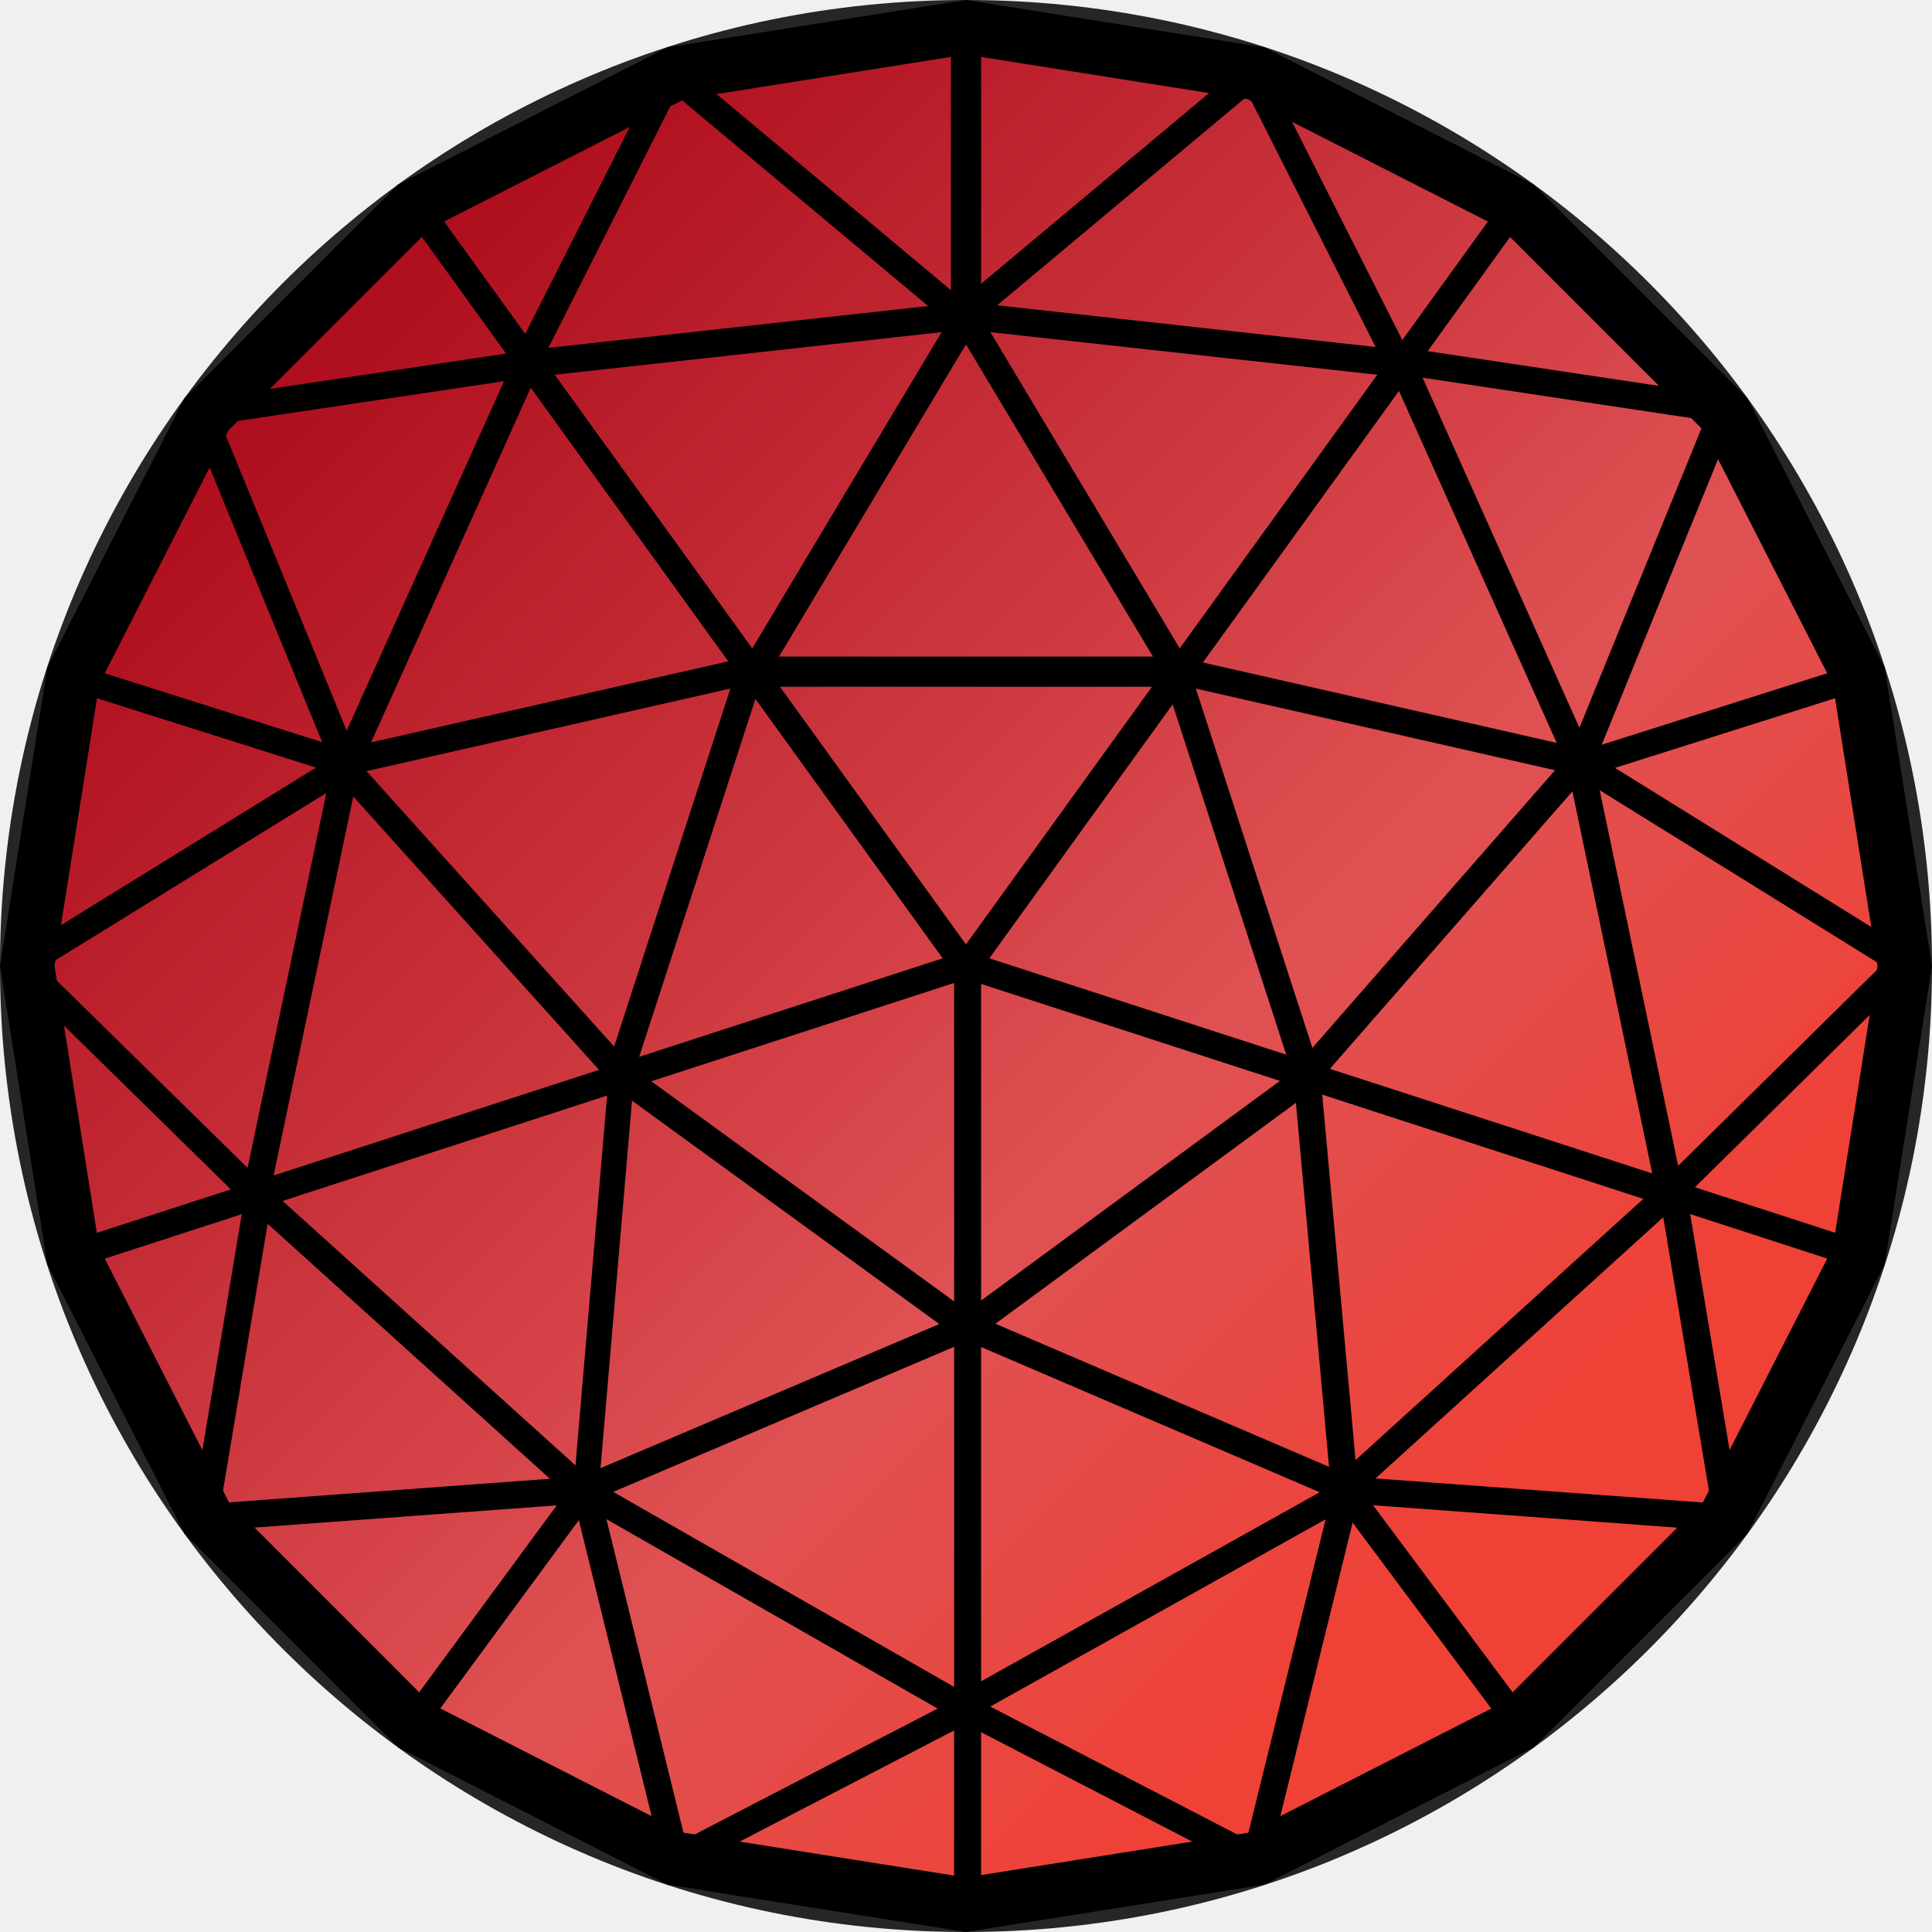
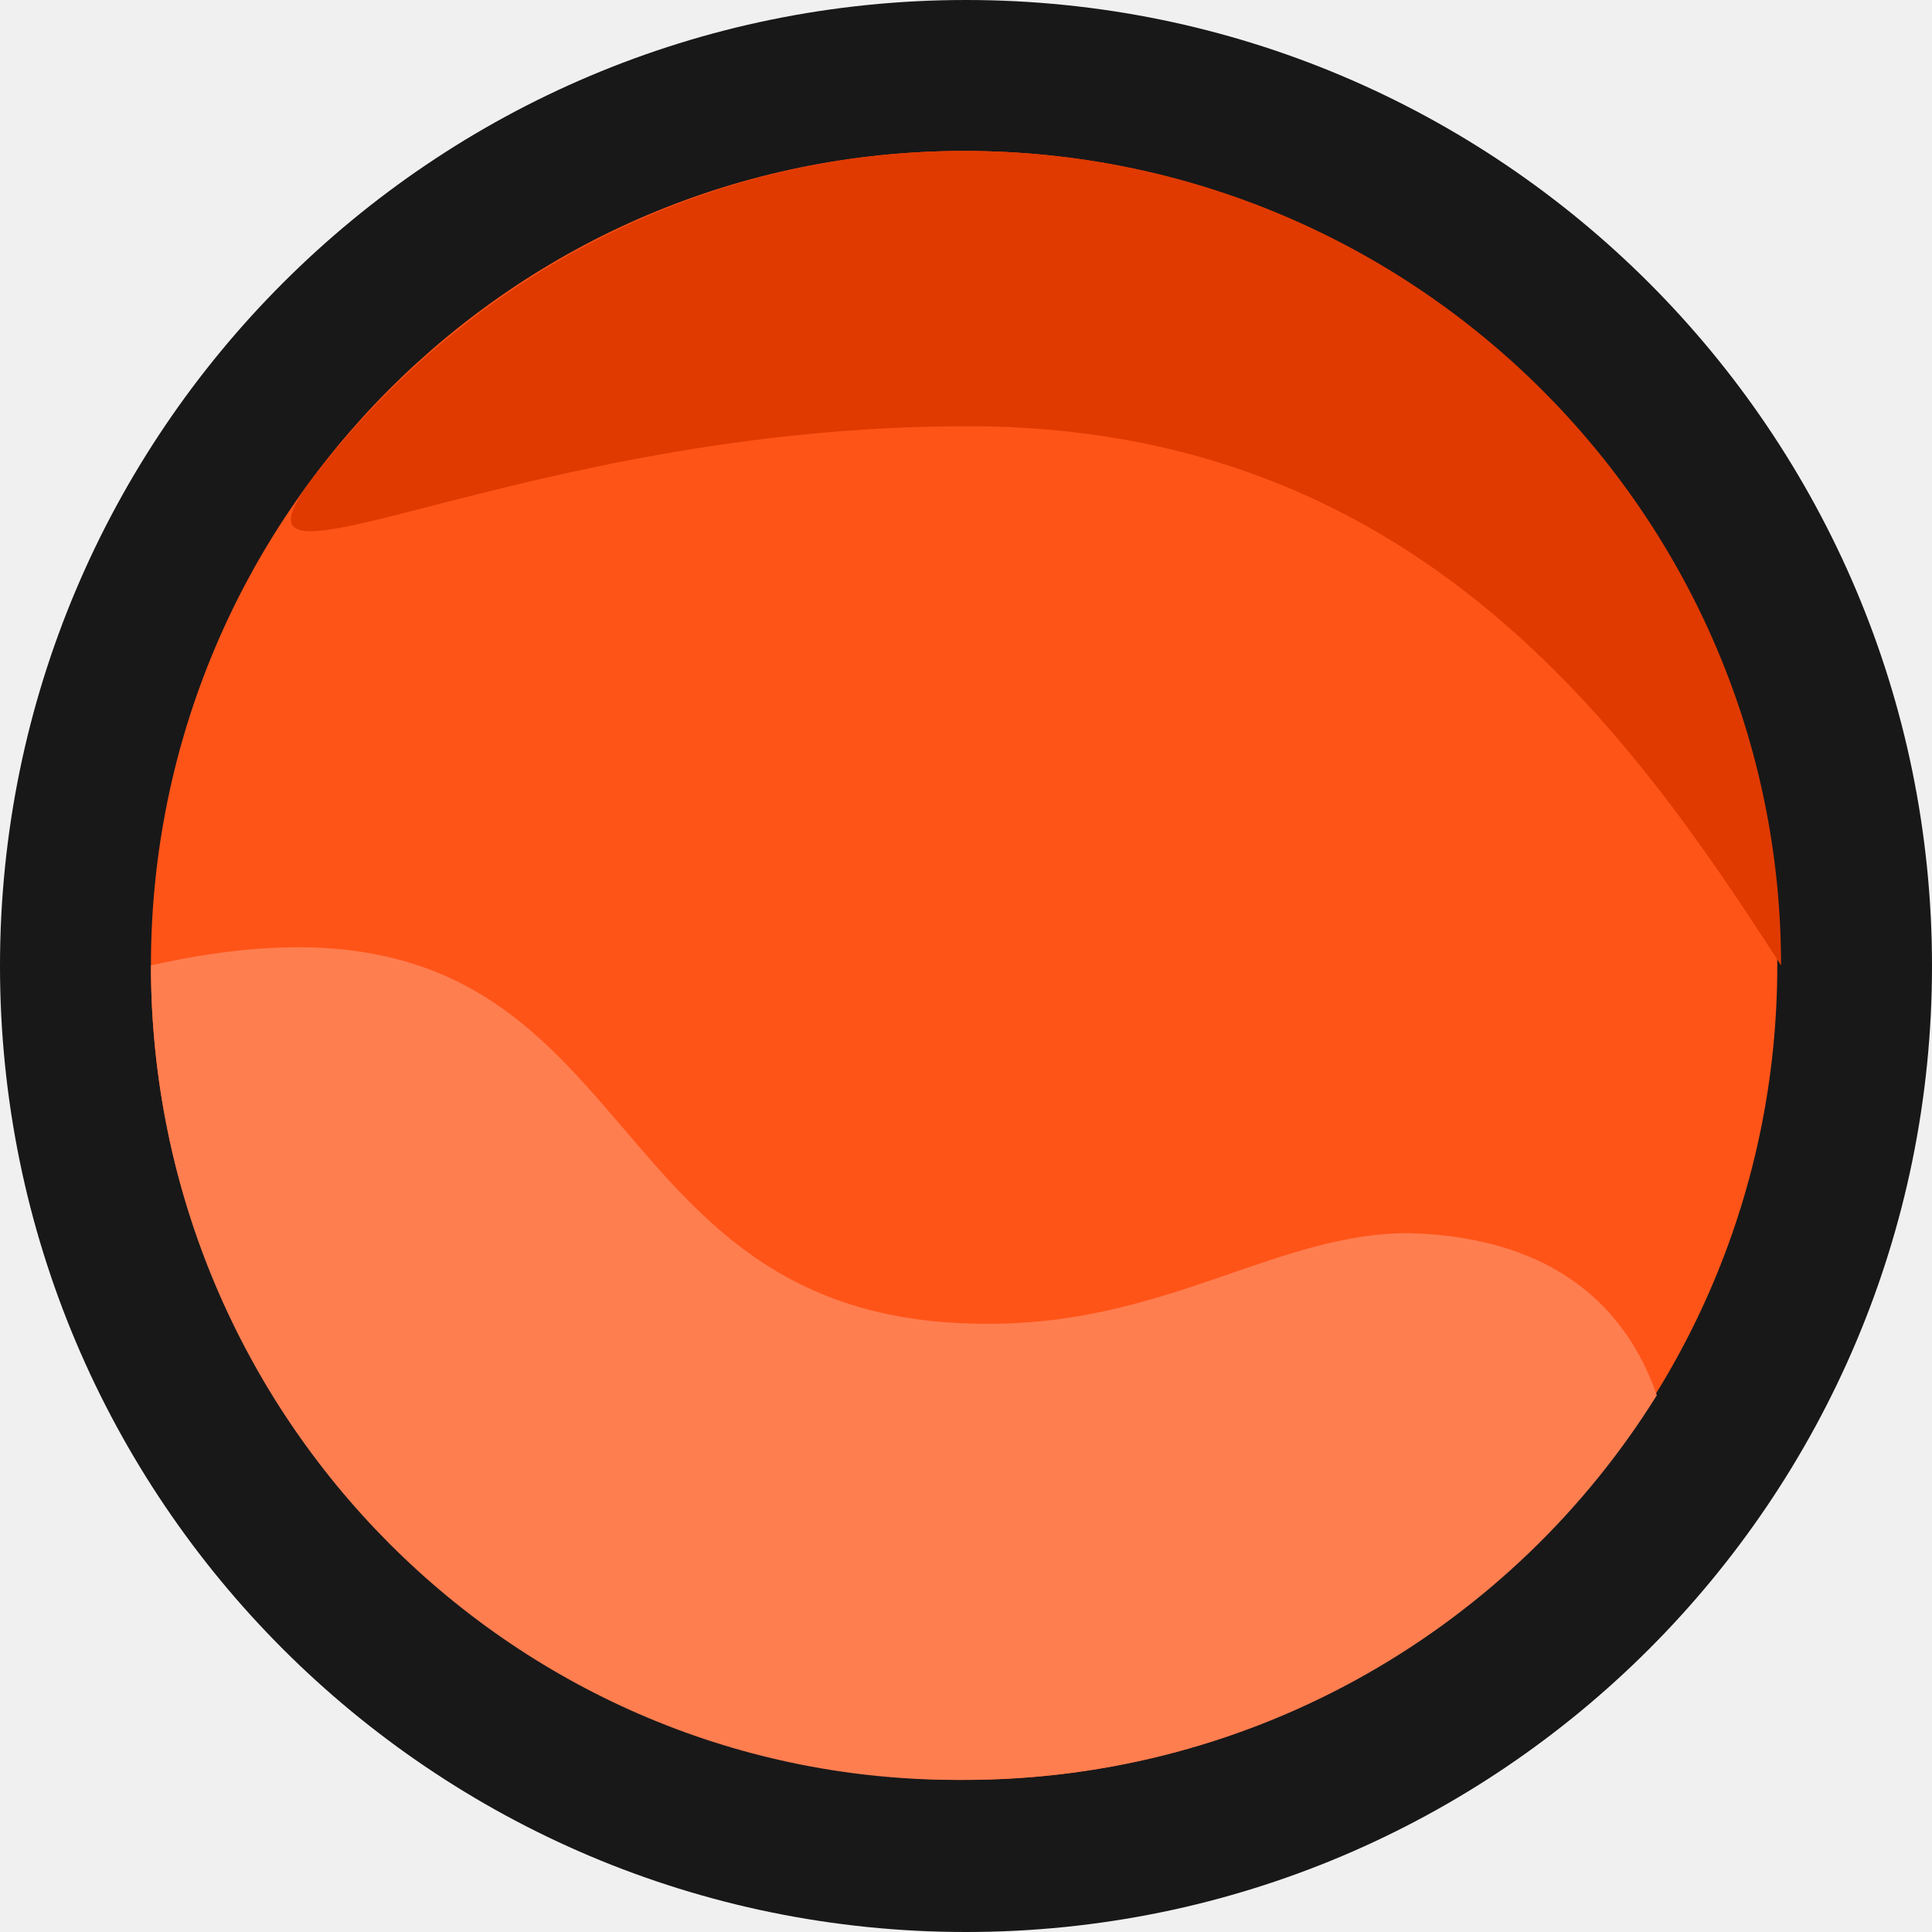
<svg xmlns="http://www.w3.org/2000/svg" width="256" height="256" viewBox="0 0 256 256" fill="none">
-   <g clip-path="url(#clip0_741_46)">
-     <path d="M256 128C256 198.692 198.692 256 128 256C57.307 256 0 198.692 0 128C0 57.307 57.307 0 128 0C198.692 0 256 57.307 256 128Z" fill="#262626" />
-     <path d="M138.682 6.672C149.136 6.672 152.714 7.93 159.763 10.392C161.52 10.999 163.494 11.693 165.847 12.452C214.181 28.177 250 74.547 250 128.054C250 136.99 248.731 146.663 246.888 155.176C238.57 188.967 217.065 217.672 188.111 234.318C173.688 242.603 156.955 248.709 139.582 249.88C136.676 250.075 127.241 249.988 120.832 249.923C118.522 249.902 116.613 249.88 115.529 249.88C52.75 240.988 6 194.606 6 128.054C6 111.158 9.221 94.241 15.793 78.701C22.614 62.586 34.326 48.825 46.515 36.907C57.251 26.431 70.524 20.64 83.603 14.936C85.501 14.112 87.388 13.287 89.264 12.452C96.009 9.449 100.553 8.798 106.268 7.974C108.632 7.627 111.191 7.258 114.195 6.672C119.476 5.664 125.029 6 130.538 6.336C133.27 6.51 136.003 6.672 138.682 6.672Z" fill="url(#paint0_linear_741_46)" />
-     <path d="M138.682 6.672C149.136 6.672 152.714 7.93 159.763 10.392C161.52 10.999 163.494 11.693 165.847 12.452C214.181 28.177 250 74.547 250 128.054C250 136.99 248.731 146.663 246.888 155.176C238.57 188.967 217.065 217.672 188.111 234.318C173.688 242.603 156.955 248.709 139.582 249.88C136.676 250.075 127.241 249.988 120.832 249.923C118.522 249.902 116.613 249.88 115.529 249.88C52.75 240.988 6 194.606 6 128.054C6 111.158 9.221 94.241 15.793 78.701C22.614 62.586 34.326 48.825 46.515 36.907C57.251 26.431 70.524 20.64 83.603 14.936C85.501 14.112 87.388 13.287 89.264 12.452C96.009 9.449 100.553 8.798 106.268 7.974C108.632 7.627 111.191 7.258 114.195 6.672C119.476 5.664 125.029 6 130.538 6.336C133.27 6.51 136.003 6.672 138.682 6.672Z" stroke="black" />
-     <path fill-rule="evenodd" clip-rule="evenodd" d="M127.989 0L167.544 6.273L203.227 24.445L231.544 52.762L249.727 88.434L256 127.989L249.727 167.544L231.544 203.227L203.227 231.544L167.544 249.727L127.989 256L88.445 249.727L52.762 231.544L24.445 203.227L6.273 167.544L0 127.989L6.273 88.445L24.445 52.762L52.762 24.445L88.445 6.273L127.989 0ZM90.673 13.142L57.002 30.286L30.296 57.002L13.142 90.673L7.225 127.989L13.142 165.316L30.296 198.977L57.002 225.693L90.673 242.858L127.989 248.775L165.316 242.858L198.977 225.693L225.693 198.977L242.858 165.316L248.775 127.989L242.858 90.673L225.693 57.002L198.977 30.286L165.316 13.142L127.989 7.225L90.673 13.142Z" fill="black" />
-     <path fill-rule="evenodd" clip-rule="evenodd" d="M126.885 40.255C127.738 39.744 128.842 40.027 129.355 40.875L157.744 88.286C158.257 89.135 157.973 90.245 157.121 90.745C156.268 91.256 155.153 90.973 154.65 90.125L126.251 42.714C125.748 41.865 126.021 40.766 126.885 40.255Z" fill="black" />
-     <path fill-rule="evenodd" clip-rule="evenodd" d="M127.995 40L186 46.388L185.621 50L127.995 43.656L70.379 50L70 46.388L127.995 40Z" fill="black" />
-     <path fill-rule="evenodd" clip-rule="evenodd" d="M98 89C98 87.885 98.804 87 99.792 87H156.208C157.196 87 158 87.885 158 89C158 90.103 157.196 91 156.208 91H99.792C98.804 91 98 90.103 98 89Z" fill="black" />
-     <path fill-rule="evenodd" clip-rule="evenodd" d="M129.12 40.255C129.973 40.766 130.258 41.865 129.744 42.714L101.352 90.125C100.838 90.973 99.733 91.256 98.88 90.745C98.027 90.245 97.742 89.135 98.257 88.286L126.648 40.875C127.152 40.027 128.256 39.744 129.12 40.255Z" fill="black" />
-     <path fill-rule="evenodd" clip-rule="evenodd" d="M88.406 7L127.495 39.695L166.583 7L187 47.413L183.803 49L165.424 12.606L127.495 44.326L89.565 12.606L71.197 49L68 47.413L88.406 7Z" fill="black" />
-     <path fill-rule="evenodd" clip-rule="evenodd" d="M53.733 25.348C54.535 24.76 55.65 24.934 56.235 25.741L127.995 125.139L199.765 25.741C200.35 24.934 201.465 24.76 202.267 25.348C203.058 25.926 203.242 27.049 202.657 27.855L129.446 129.259C129.11 129.728 128.569 130 127.995 130C127.431 130 126.89 129.728 126.554 129.259L53.343 27.855C52.758 27.049 52.942 25.926 53.733 25.348Z" fill="black" />
-     <path fill-rule="evenodd" clip-rule="evenodd" d="M100.781 87.581C101.215 88.058 101.356 88.731 101.161 89.339L84.15 141.715L128.509 173.952L178.911 195.567C179.822 195.957 180.245 197.01 179.855 197.911C179.464 198.822 178.412 199.245 177.5 198.855L126.915 177.164C126.795 177.11 126.676 177.045 126.567 176.969L80.993 143.842C80.364 143.386 80.104 142.583 80.343 141.845L96.778 91.238L46.192 102.718C45.226 102.935 44.261 102.338 44.044 101.372C43.827 100.406 44.434 99.451 45.4 99.224L99.067 87.049C99.685 86.897 100.347 87.103 100.781 87.581Z" fill="black" />
-     <path fill-rule="evenodd" clip-rule="evenodd" d="M44.608 100.432C45.36 99.796 46.493 99.87 47.147 100.602L83.555 141.095C84.209 141.827 84.132 142.93 83.391 143.567C82.64 144.203 81.507 144.129 80.853 143.407L44.445 102.904C43.791 102.183 43.868 101.069 44.608 100.432Z" fill="black" />
-     <path fill-rule="evenodd" clip-rule="evenodd" d="M72.749 46L47.808 101.388L48.09 102.071L47.46 102.46L35.848 157.686L78.224 195.951L128.66 224.804L165.203 243.736L177.076 195.518L226.72 199.168L219.942 158.618L223.483 158.033L231 203.067L179.836 199.298L167.593 249L126.911 227.923L76.106 198.865L32.632 159.603L0 127.577L43.626 100.63L24.224 53.257L72.749 46ZM43.245 105.071L5.768 128.216L32.806 154.751L43.245 105.071ZM45.939 96.818L66.785 50.506L29.265 56.116L45.939 96.818Z" fill="black" />
-     <path fill-rule="evenodd" clip-rule="evenodd" d="M82.486 141.007C83.396 141.104 84.074 141.966 83.993 142.947L79.328 197.377C79.247 198.357 78.437 199.079 77.516 198.993C76.595 198.896 75.917 198.034 76.008 197.053L80.664 142.623C80.745 141.643 81.564 140.921 82.486 141.007Z" fill="black" />
-     <path fill-rule="evenodd" clip-rule="evenodd" d="M129.855 175.078C130.244 175.968 129.822 177.009 128.924 177.396L78.493 198.861C77.584 199.236 76.534 198.828 76.145 197.927C75.756 197.025 76.177 195.984 77.086 195.598L127.518 174.144C128.416 173.758 129.465 174.176 129.855 175.078Z" fill="black" />
-     <path fill-rule="evenodd" clip-rule="evenodd" d="M29.279 199.15L36.056 158.585L32.516 158L25 203.05L76.175 199.291L88.393 249L129 227.959L127.349 224.785L90.782 243.734L78.933 195.499L29.279 199.15Z" fill="black" />
-     <path fill-rule="evenodd" clip-rule="evenodd" d="M129.264 126.341C129.729 126.676 130 127.217 130 127.779V252.215C130 253.199 129.199 254 128.213 254C127.228 254 126.426 253.199 126.426 252.215V130.246L10.334 167.927C9.402 168.23 8.395 167.722 8.092 166.78C7.778 165.85 8.298 164.833 9.229 164.53L127.661 126.092C128.202 125.908 128.798 126.005 129.264 126.341Z" fill="black" />
-     <path fill-rule="evenodd" clip-rule="evenodd" d="M184.113 46.704C184.503 46.183 185.152 45.923 185.802 46.02L228.68 52.465C229.222 52.541 229.698 52.867 229.969 53.344C230.24 53.821 230.272 54.396 230.066 54.906L211.59 100.259L253.157 126.061C253.622 126.343 253.926 126.831 253.991 127.374C254.045 127.927 253.861 128.469 253.471 128.849L222.561 159.316L222.496 159.381H222.485L222.463 159.403L179.358 198.539C178.86 198.994 178.145 199.125 177.506 198.875C176.878 198.636 176.445 198.05 176.38 197.378L171.409 142.759L154.091 89.355C153.885 88.737 154.037 88.064 154.47 87.587C154.903 87.12 155.553 86.914 156.181 87.055L206.272 98.437L183.907 48.527C183.636 47.919 183.712 47.225 184.113 46.704ZM206.044 102.06L158.455 91.243L173.9 138.853L206.044 102.06ZM175.015 142.998L179.618 193.472L219.333 157.417L208.351 104.86L175.015 142.998ZM211.969 104.708L222.366 154.477L249.334 127.894L211.969 104.708ZM209.283 96.429L225.897 55.666L188.499 50.046L209.283 96.429Z" fill="black" />
-     <path fill-rule="evenodd" clip-rule="evenodd" d="M126.088 127.227C126.391 126.297 127.398 125.778 128.34 126.092L246.765 164.517C247.707 164.82 248.216 165.836 247.912 166.766C247.609 167.707 246.602 168.215 245.66 167.913L127.235 129.477C126.293 129.174 125.784 128.168 126.088 127.227Z" fill="black" />
-     <path fill-rule="evenodd" clip-rule="evenodd" d="M174.658 141.746C175.242 142.545 175.058 143.682 174.258 144.262L128.832 177.65C128.032 178.241 126.919 178.066 126.346 177.256C125.762 176.447 125.935 175.32 126.735 174.729L172.161 141.341C172.961 140.761 174.074 140.936 174.658 141.746Z" fill="black" />
-     <path fill-rule="evenodd" clip-rule="evenodd" d="M177.55 196.232C178.343 195.788 179.353 195.999 179.896 196.718L202.661 227.228C203.237 228.011 203.063 229.099 202.259 229.67C201.467 230.231 200.337 230.061 199.761 229.279L177.941 200.038L128.685 227.535C127.827 228.011 126.73 227.725 126.241 226.89C125.741 226.055 126.046 224.987 126.904 224.511L177.55 196.232Z" fill="black" />
-     <path fill-rule="evenodd" clip-rule="evenodd" d="M128 2C129.103 2 130 2.797 130 3.778V42.222C130 43.203 129.103 44 128 44C126.897 44 126 43.203 126 42.222V3.778C126 2.797 126.897 2 128 2Z" fill="black" />
-     <path fill-rule="evenodd" clip-rule="evenodd" d="M247.914 89.195C248.215 90.106 247.699 91.079 246.775 91.373L210.322 102.911C209.387 103.215 208.388 102.712 208.087 101.812C207.786 100.901 208.291 99.927 209.226 99.634L245.679 88.085C246.603 87.791 247.603 88.284 247.914 89.195Z" fill="black" />
-     <path fill-rule="evenodd" clip-rule="evenodd" d="M78.272 196.335C79.065 196.906 79.236 197.995 78.658 198.767L56.202 229.279C55.623 230.061 54.52 230.231 53.728 229.67C52.935 229.099 52.764 228.01 53.342 227.228L75.798 196.716C76.377 195.944 77.48 195.764 78.272 196.335Z" fill="black" />
-     <path fill-rule="evenodd" clip-rule="evenodd" d="M8.091 89.195C8.392 88.284 9.391 87.791 10.315 88.085L46.774 99.634C47.709 99.927 48.214 100.901 47.913 101.812C47.612 102.712 46.613 103.215 45.678 102.911L9.219 91.373C8.295 91.079 7.779 90.106 8.091 89.195Z" fill="black" />
+   <g clip-path="url(#clip0_2416_1242)">
+     <path d="M128 256C198.692 256 256 198.692 256 128C256 57.308 198.692 0 128 0C57.308 0 0 57.308 0 128C0 198.692 57.308 256 128 256Z" fill="#181819" />
+     <path d="M127.75 235.844C187.259 235.844 235.501 187.526 235.501 127.922C235.501 68.318 187.259 20 127.75 20C68.242 20 20 68.318 20 127.922C20 187.526 68.242 235.844 127.75 235.844Z" fill="#FF5418" />
+     <path d="M235.999 127.922C216.045 96.944 187.611 56.474 128.248 56.474C68.886 56.474 27.981 81.955 40.95 63.968C60.904 37.487 92.332 20 127.749 20C187.611 20 235.999 68.465 235.999 127.922Z" fill="#E03A00" />
+     <path d="M219.538 184.881C200.582 215.359 166.66 235.844 127.75 235.844C68.388 236.344 20 187.879 20 127.922C88.841 112.433 73.376 176.887 132.739 175.388C155.187 174.888 169.653 163.396 186.614 163.396C206.069 163.896 215.547 173.389 219.538 184.881Z" fill="#FF7E50" />
  </g>
  <defs>
-     <linearGradient id="paint0_linear_741_46" x1="219.358" y1="181.183" x2="58.131" y2="20.716" gradientUnits="userSpaceOnUse">
-       <stop stop-color="#EF4136" />
-       <stop offset="0.01" stop-color="#EF4136" />
-       <stop offset="0.32" stop-color="#DF5153" />
-       <stop offset="1" stop-color="#AC0B1B" />
-     </linearGradient>
-     <clipPath id="clip0_741_46">
+     <clipPath id="clip0_2416_1242">
      <rect width="256" height="256" fill="white" />
    </clipPath>
  </defs>
</svg>
